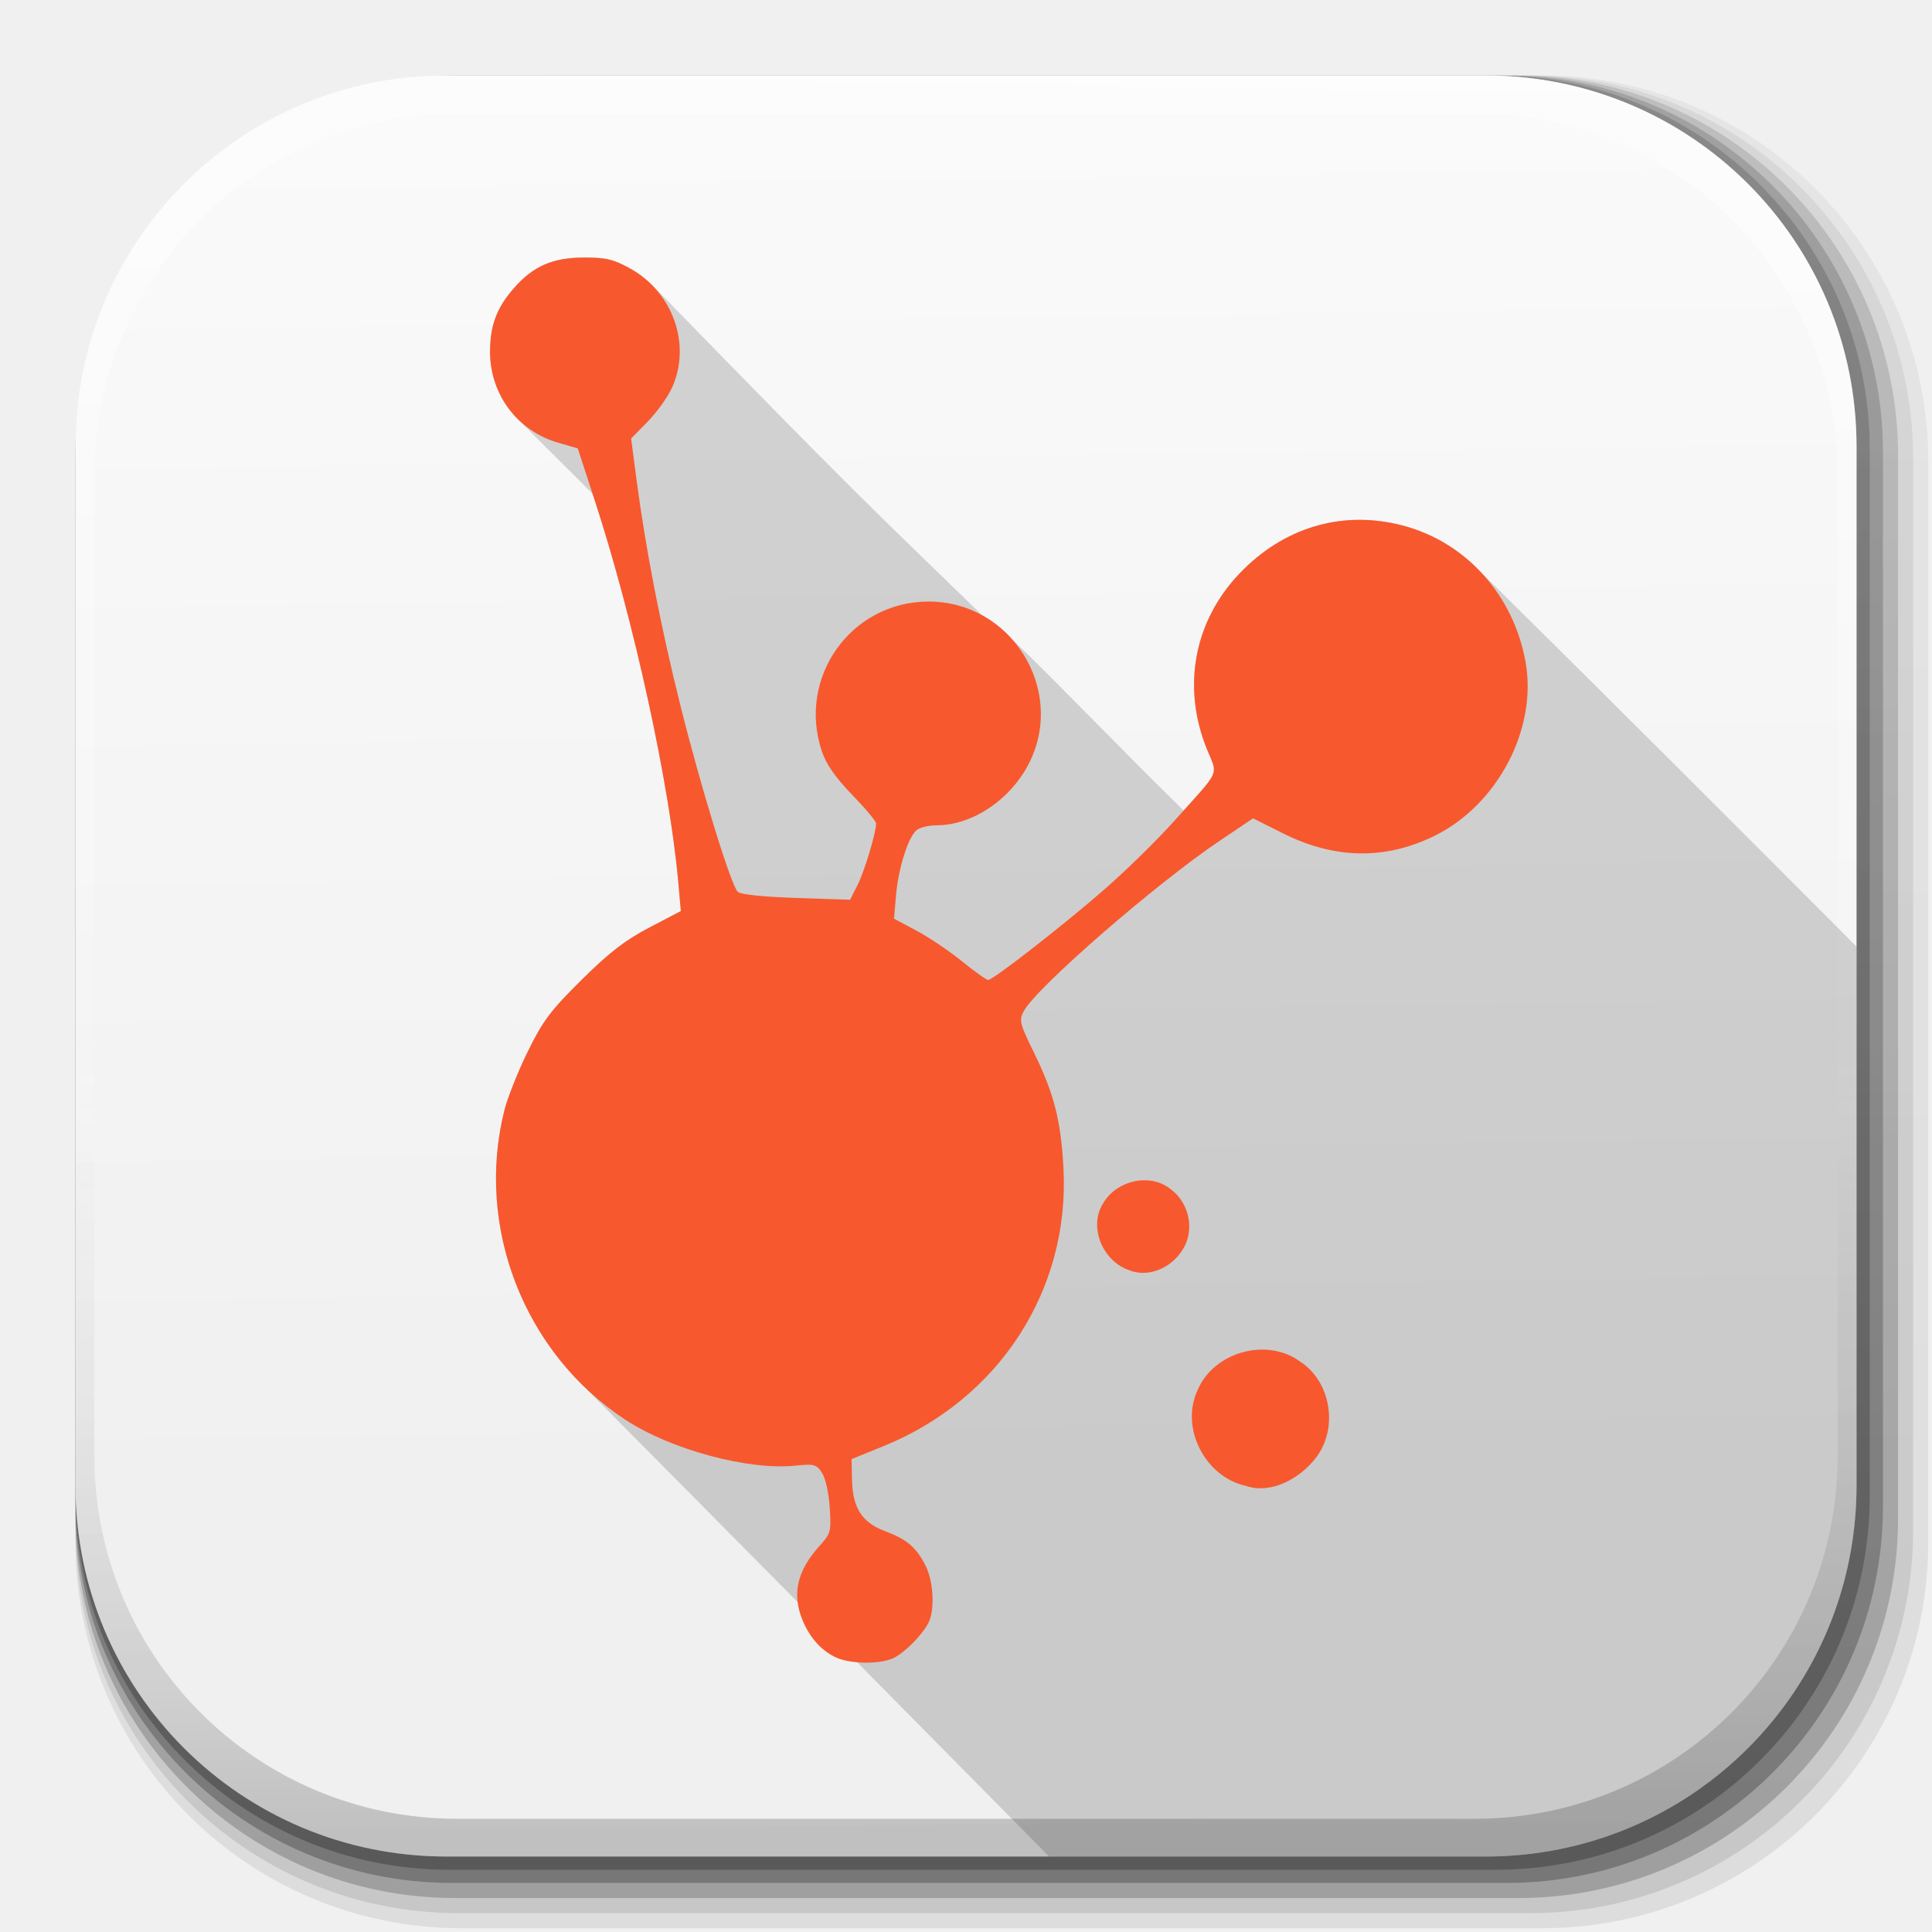
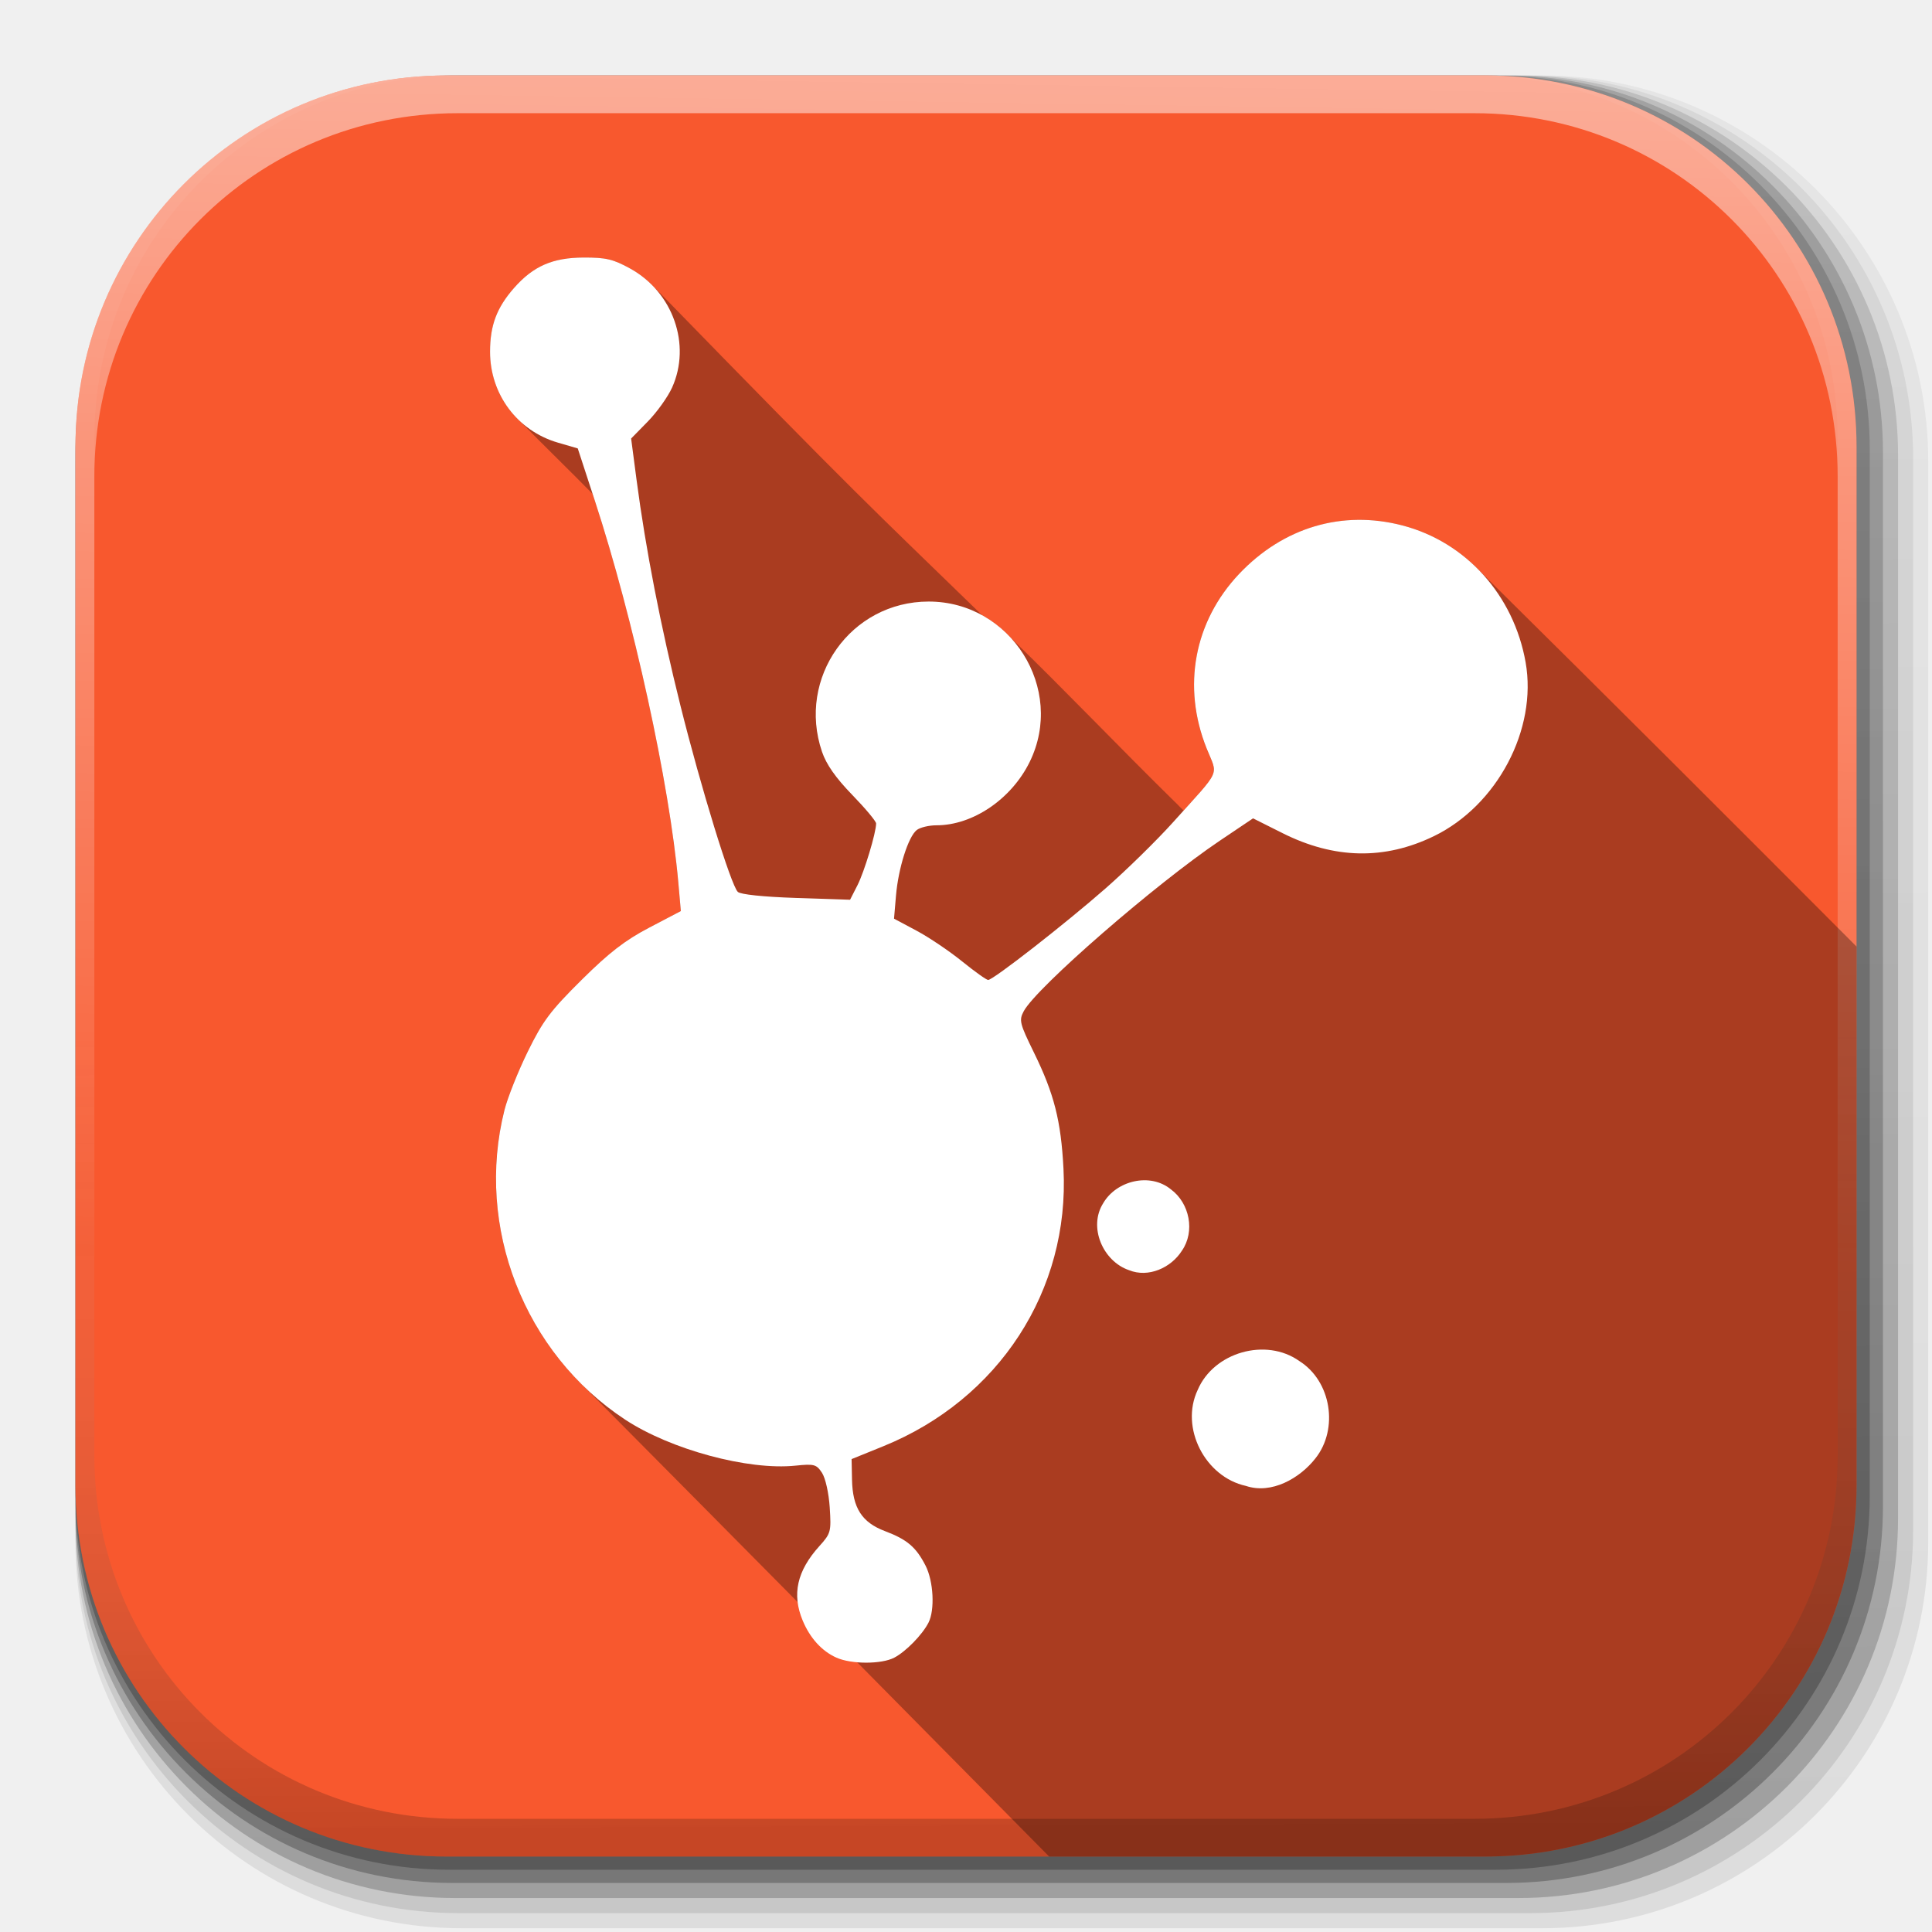
<svg xmlns="http://www.w3.org/2000/svg" xmlns:xlink="http://www.w3.org/1999/xlink" version="1.1" width="512" height="512" id="svg2">
  <defs id="defs4">
    <linearGradient x1="19.245" y1="21.031" x2="19.36" y2="44.984" id="linearGradient2460" gradientUnits="userSpaceOnUse">
      <stop id="stop3602" style="stop-color:#fafafa;stop-opacity:1" offset="0" />
      <stop id="stop3604" style="stop-color:#f0f0f0;stop-opacity:1" offset="1" />
    </linearGradient>
    <linearGradient x1="1012.513" y1="484.417" x2="1006.808" y2="20.626" id="linearGradient4114-2-6" xlink:href="#ButtonShadow-0-1-1-5-9" gradientUnits="userSpaceOnUse" gradientTransform="matrix(1.03178,0,0,1.03178,-830.8641,592.6779)" />
    <linearGradient x1="45.448" y1="92.54" x2="45.448" y2="7.017" id="ButtonShadow-0-1-1-5-9" gradientUnits="userSpaceOnUse" gradientTransform="matrix(1.005865,0,0,0.994169,100,0)">
      <stop id="stop3750-8-9-3-6-4" style="stop-color:#000000;stop-opacity:1" offset="0" />
      <stop id="stop3752-5-6-4-2-9" style="stop-color:#000000;stop-opacity:0.588" offset="1" />
    </linearGradient>
    <linearGradient x1="1012.513" y1="484.417" x2="1006.808" y2="20.626" id="linearGradient4112-2-6" xlink:href="#ButtonShadow-0-1-1-5-9" gradientUnits="userSpaceOnUse" gradientTransform="matrix(1.040254,0,0,1.040254,-837.9512,592.5182)" />
    <linearGradient x1="1012.513" y1="484.417" x2="1006.808" y2="20.626" id="linearGradient4110-6-7" xlink:href="#ButtonShadow-0-1-1-5-9" gradientUnits="userSpaceOnUse" gradientTransform="matrix(1.023305,0,0,1.023305,-823.777,592.8376)" />
    <linearGradient x1="1012.513" y1="484.417" x2="1006.808" y2="20.626" id="linearGradient4116-6-3" xlink:href="#ButtonShadow-0-1-1-5-9" gradientUnits="userSpaceOnUse" gradientTransform="matrix(1.01483,0,0,1.01483,-816.69,592.9972)" />
    <linearGradient x1="1012.513" y1="484.417" x2="1006.808" y2="20.626" id="linearGradient5342-3" xlink:href="#ButtonShadow-0-1-1-5-9" gradientUnits="userSpaceOnUse" gradientTransform="matrix(1.007415,0,0,1.007415,-810.4888,593.1369)" />
    <linearGradient x1="993.439" y1="51.512" x2="988.786" y2="363.738" id="linearGradient4084-8" xlink:href="#linearGradient3737-9" gradientUnits="userSpaceOnUse" gradientTransform="translate(778.5998,-360.5596)" />
    <linearGradient id="linearGradient3737-9">
      <stop id="stop3739-7" style="stop-color:#ffffff;stop-opacity:1" offset="0" />
      <stop id="stop3741-4" style="stop-color:#ffffff;stop-opacity:0" offset="1" />
    </linearGradient>
    <linearGradient x1="1764.649" y1="155.597" x2="1763.69" y2="-55.941" id="linearGradient4086-12" xlink:href="#linearGradient4046-3" gradientUnits="userSpaceOnUse" />
    <linearGradient id="linearGradient4046-3">
      <stop id="stop4048-7" style="stop-color:#000000;stop-opacity:1" offset="0" />
      <stop id="stop4050-73" style="stop-color:#ffffff;stop-opacity:0.2" offset="1" />
    </linearGradient>
    <linearGradient x1="18.93" y1="6.295" x2="19.36" y2="36.644" id="linearGradient3157" xlink:href="#linearGradient2460" gradientUnits="userSpaceOnUse" gradientTransform="matrix(12.10256,0,0,12.10256,-34.46825,-46.18711)" />
    <linearGradient id="linearGradient3645">
      <stop id="stop3647" style="stop-color:#1011a1;stop-opacity:1" offset="0" />
      <stop id="stop3649" style="stop-color:#6969e1;stop-opacity:1" offset="1" />
    </linearGradient>
    <linearGradient id="linearGradient3653">
      <stop id="stop3655" style="stop-color:#b40e0e;stop-opacity:1" offset="0" />
      <stop id="stop3657" style="stop-color:#ff5959;stop-opacity:1" offset="1" />
    </linearGradient>
    <linearGradient x1="-678.823" y1="1794.814" x2="-1549.978" y2="1721.275" id="linearGradient3077" xlink:href="#linearGradient3669" gradientUnits="userSpaceOnUse" gradientTransform="translate(2104,48)" />
    <linearGradient id="linearGradient3669">
      <stop id="stop3671" style="stop-color:#01a300;stop-opacity:1" offset="0" />
      <stop id="stop3673" style="stop-color:#01df00;stop-opacity:1" offset="1" />
    </linearGradient>
    <linearGradient x1="-678.823" y1="1794.814" x2="-1549.978" y2="1721.275" id="linearGradient4437" xlink:href="#linearGradient3669" gradientUnits="userSpaceOnUse" gradientTransform="matrix(0.1660037,0,0,0.1660037,429.0115,93.80054)" />
    <linearGradient x1="-1527.351" y1="1387.521" x2="-1086.116" y2="454.14" id="linearGradient4445" xlink:href="#linearGradient3645" gradientUnits="userSpaceOnUse" gradientTransform="matrix(0.1660037,0,0,0.1660037,429.0115,93.80054)" />
    <linearGradient x1="-933.381" y1="680.414" x2="-316.784" y2="1721.275" id="linearGradient6337" xlink:href="#linearGradient3653" gradientUnits="userSpaceOnUse" gradientTransform="matrix(0.1660037,0,0,0.1660037,429.0115,93.80054)" />
  </defs>
  <g transform="translate(0,-540.3622)" id="layer1" />
  <g transform="matrix(1.1,0,0,0.44444,95.08106,256.3925)" id="g2036">
    <g transform="matrix(1.0526,0,0,1.2857,-1.2632,-13.429)" id="g3712" style="opacity:0.4" />
  </g>
  <g transform="translate(97.48106,231.2815)" id="g3541" />
  <g transform="translate(97.48106,231.2815)" id="g3536" />
  <g transform="translate(-11.98507,-592.1172)" id="g4103">
    <rect width="487" height="487" ry="101.458" x="31.985" y="612.117" id="rect6187" style="opacity:0.1;color:#000000;fill:url(#linearGradient4114-2-6);fill-opacity:1;fill-rule:nonzero;stroke:none;stroke-width:1.5;marker:none;visibility:visible;display:inline;overflow:visible;enable-background:accumulate" />
    <rect width="491" height="491" ry="102.292" x="31.985" y="612.117" id="rect6191" style="opacity:0.08;color:#000000;fill:url(#linearGradient4112-2-6);fill-opacity:1;fill-rule:nonzero;stroke:none;stroke-width:1.5;marker:none;visibility:visible;display:inline;overflow:visible;enable-background:accumulate" />
    <rect width="483" height="483" ry="100.625" x="31.985" y="612.117" id="rect6183" style="opacity:0.2;color:#000000;fill:url(#linearGradient4110-6-7);fill-opacity:1;fill-rule:nonzero;stroke:none;stroke-width:1.5;marker:none;visibility:visible;display:inline;overflow:visible;enable-background:accumulate" />
    <rect width="479" height="479" ry="99.792" x="31.985" y="612.117" id="rect6179" style="opacity:0.25;color:#000000;fill:url(#linearGradient4116-6-3);fill-opacity:1;fill-rule:nonzero;stroke:none;stroke-width:1.5;marker:none;visibility:visible;display:inline;overflow:visible;enable-background:accumulate" />
    <rect width="475.5" height="475.5" ry="99.062" x="31.985" y="612.117" id="rect5574" style="opacity:0.25;color:#000000;fill:url(#linearGradient5342-3);fill-opacity:1;fill-rule:nonzero;stroke:none;stroke-width:1.5;marker:none;visibility:visible;display:inline;overflow:visible;enable-background:accumulate" />
  </g>
-   <path d="M 118.344,20 C 63.867,20 20,63.867 20,118.344 l 0,23.062 0,252.25 C 20,448.133 63.867,492 118.344,492 l 275.312,0 C 448.133,492 492,448.133 492,393.656 l 0,-252.25 0,-23.062 C 492,63.867 448.133,20 393.656,20 l -275.312,0 z" id="rect5505" style="fill:url(#linearGradient3157);stroke:none" />
+   <path d="M 118.344,20 C 63.867,20 20,63.867 20,118.344 l 0,23.062 0,252.25 C 20,448.133 63.867,492 118.344,492 l 275.312,0 C 448.133,492 492,448.133 492,393.656 l 0,-252.25 0,-23.062 C 492,63.867 448.133,20 393.656,20 l -275.312,0 z" id="rect5505" style="color:#000000;fill:#f8582e;fill-opacity:1;fill-rule:nonzero;stroke:none;stroke-width:1;marker:none;visibility:visible;display:inline;overflow:visible;enable-background:accumulate" />
  <g transform="translate(-605.5193,-353.9683)" id="g4076">
    <g transform="translate(-926.6676,684.3845)" id="g4038" />
  </g>
  <g transform="translate(-605.5194,-353.9683)" id="g4076-9">
    <g transform="translate(-926.6676,684.3845)" id="g4038-9">
      <path d="m 1650.499,-310.416 c -54.477,0 -98.312,43.836 -98.312,98.312 l 0,275.344 c 0,54.477 43.836,98.344 98.312,98.344 l 2.938,0 c -53.322,0 -96.25,-42.928 -96.25,-96.25 l 0,-269.5 c 0,-53.322 42.928,-96.25 96.25,-96.25 l 269.5,0 c 53.322,0 96.25,42.928 96.25,96.25 l 0,269.5 c 0,53.323 -42.928,96.25 -96.25,96.25 l 2.906,0 c 54.477,0 98.344,-43.867 98.344,-98.344 l 0,-275.344 c 0,-54.477 -43.867,-98.312 -98.344,-98.312 l -275.344,0 z" id="rect6809-2-3" style="opacity:0.5;color:#000000;fill:url(#linearGradient4084-8);fill-opacity:1;fill-rule:nonzero;stroke:none;stroke-width:1.5;marker:none;visibility:visible;display:inline;overflow:visible;enable-background:accumulate" />
      <path d="m 1650.499,161.584 c -54.477,0 -98.312,-43.836 -98.312,-98.313 l 0,-275.344 c 0,-54.477 43.836,-98.344 98.312,-98.344 l 2.938,0 c -53.322,0 -96.25,42.928 -96.25,96.25 l 0,269.5 c 0,53.323 42.928,96.25 96.25,96.25 l 269.5,0 c 53.322,0 96.25,-42.928 96.25,-96.25 l 0,-269.5 c 0,-53.322 -42.928,-96.25 -96.25,-96.25 l 2.906,0 c 54.477,0 98.344,43.867 98.344,98.344 l 0,275.344 c 0,54.477 -43.867,98.313 -98.344,98.313 l -275.344,0 z" id="path3981-7" style="opacity:0.2;color:#000000;fill:url(#linearGradient4086-12);fill-opacity:1;fill-rule:nonzero;stroke:none;stroke-width:1.5;marker:none;visibility:visible;display:inline;overflow:visible;enable-background:accumulate" />
    </g>
  </g>
-   <path d="m 154.688,68.25 c -8.23,0.027 -13.373,2.29 -18.469,8.094 -4.58,5.216 -6.341,9.895 -6.344,16.875 -0.003,7.264 2.988,13.852 8,18.469 6.432,6.571 13.534,13.445 19.156,19.188 0.134,0.409 0.589,1.767 0.594,1.781 6.41,19.614 12.548,44.014 16.812,65.938 0.002,0.01 -0.002,0.021 0,0.031 2.556,13.143 4.442,25.396 5.312,35.188 0,0 0.682,7.566 0.688,7.625 l -8.375,4.375 c -6.425,3.365 -10.613,6.618 -17.969,13.906 -2.062,2.043 -3.747,3.724 -5.156,5.25 -1.409,1.526 -2.548,2.897 -3.562,4.25 -2.029,2.707 -3.529,5.414 -5.531,9.5 -2.561,5.225 -5.333,12.146 -6.156,15.406 -6.681,26.445 1.852,54.716 21.125,73.375 40.953,41.249 82.144,82.89 123.219,124.5 l 115.625,0 C 448.133,492 492,448.133 492,393.656 l 0,-142.812 c -32.725,-32.824 -65.507,-65.588 -98.469,-98.156 -0.419,-0.434 -0.845,-0.865 -1.281,-1.281 -5.544,-5.819 -12.594,-10.072 -20.594,-12.156 -15.938,-4.151 -31.585,0.508 -43.281,12.875 -0.373,0.394 -0.738,0.784 -1.094,1.188 -0.356,0.403 -0.724,0.807 -1.062,1.219 -2.709,3.293 -4.874,6.851 -6.469,10.594 -0.199,0.468 -0.381,0.933 -0.562,1.406 -3.815,9.941 -3.732,21.079 0.562,31.812 2.63,6.574 3.808,5.531 -4.625,14.844 -0.414,0.458 -0.976,1.115 -1.438,1.625 -0.319,-0.333 -0.665,-0.65 -1,-0.969 -0.475,-0.52 -0.989,-1.014 -1.5,-1.5 -14.595,-14.326 -28.656,-29.113 -43.281,-43.281 -2.174,-2.38 -4.725,-4.414 -7.594,-6 -0.08,-0.076 -0.169,-0.144 -0.25,-0.219 -0.025,-0.027 -0.038,-0.067 -0.062,-0.094 -0.027,-0.025 -0.067,-0.038 -0.094,-0.062 -30.039,-29.187 -32.007,-30.617 -84.969,-85 -0.027,-0.025 -0.067,-0.038 -0.094,-0.062 -0.427,-0.459 -0.88,-0.914 -1.344,-1.344 -0.025,-0.027 -0.038,-0.067 -0.062,-0.094 -0.021,-0.019 -0.042,-0.043 -0.062,-0.062 -0.005,-0.005 -0.026,0.005 -0.031,0 -1.792,-1.926 -3.902,-3.605 -6.312,-4.938 -4.513,-2.494 -6.437,-2.957 -12.344,-2.938 z" id="path3975" style="color:#000000;fill:#000000;fill-opacity:0.157;fill-rule:nonzero;stroke-width:1;stroke-linecap:butt;stroke-linejoin:miter;stroke-miterlimit:4;stroke-opacity:1;stroke-dasharray:none;stroke-dashoffset:0;marker:none;visibility:visible;display:inline;overflow:visible;enable-background:accumulate" />
-   <path d="m 221.68,439.3 c -3.864,-1.718 -7.007,-5.165 -8.952,-9.82 -2.914,-6.973 -1.523,-13.174 4.434,-19.768 3.017,-3.34 3.141,-3.807 2.726,-10.218 -0.247,-3.807 -1.134,-7.785 -2.049,-9.18 -1.476,-2.253 -2.073,-2.414 -7.036,-1.902 -12.525,1.293 -33.052,-4.253 -45.122,-12.191 -26.765,-17.602 -39.814,-51.09 -31.985,-82.081 0.823,-3.26 3.592,-10.202 6.153,-15.427 4.006,-8.173 5.995,-10.827 14.244,-19 7.356,-7.288 11.538,-10.521 17.964,-13.887 l 8.376,-4.387 -0.677,-7.613 c -2.322,-26.132 -11.867,-69.774 -22.123,-101.156 l -4.522,-13.836 -5.241,-1.524 c -10.771,-3.131 -18.007,-12.817 -18.002,-24.098 0.003,-6.98 1.764,-11.665 6.344,-16.882 5.096,-5.804 10.24,-8.055 18.47,-8.082 5.907,-0.019 7.835,0.439 12.348,2.933 11.326,6.259 16.209,20.158 11.078,31.531 -1.117,2.475 -4.015,6.525 -6.441,9 l -4.411,4.5 1.444,11 c 2.389,18.199 6.41,38.878 11.621,59.765 5.422,21.734 13.382,47.59 15.199,49.374 0.708,0.694 6.74,1.325 15.459,1.615 l 14.298,0.476 1.956,-3.835 c 1.811,-3.55 4.947,-13.931 4.947,-16.377 0,-0.584 -2.852,-3.998 -6.337,-7.588 -4.365,-4.496 -6.855,-8.046 -8,-11.407 -6.69,-19.635 7.641,-39.818 28.272,-39.818 21.732,0 36.283,23.114 26.759,42.509 -4.828,9.831 -15.053,16.786 -24.681,16.786 -1.997,0 -4.354,0.562 -5.237,1.25 -2.241,1.744 -4.889,10.094 -5.508,17.374 l -0.521,6.124 5.941,3.167 c 3.268,1.742 8.699,5.398 12.071,8.126 3.371,2.728 6.492,4.954 6.936,4.948 1.355,-0.02 20.513,-14.969 31.181,-24.329 5.539,-4.86 13.57,-12.734 17.848,-17.499 12.962,-14.437 11.869,-12.026 8.863,-19.539 -6.543,-16.356 -3.335,-33.605 8.596,-46.221 11.696,-12.367 27.346,-17.02 43.283,-12.868 16.849,4.389 29.523,18.475 32.663,36.303 3.121,17.716 -7.524,37.884 -24.297,46.035 -13.088,6.36 -26.399,6.096 -40.135,-0.796 l -7.804,-3.916 -8.696,5.845 c -17.099,11.493 -48.724,38.986 -52.082,45.275 -1.279,2.397 -1.073,3.235 2.69,10.908 5.368,10.947 7.189,18.098 7.848,30.812 1.67,32.211 -17.109,61.135 -47.762,73.563 l -8.39,3.402 0.111,5.437 c 0.153,7.51 2.607,11.34 8.75,13.657 5.851,2.206 8.238,4.24 10.745,9.152 2.107,4.129 2.496,11.748 0.771,15.106 -1.659,3.229 -6.004,7.667 -9.078,9.274 -3.374,1.763 -11.333,1.762 -15.3,-9.2e-4 z" id="path3018" style="color:#000000;fill:#f8582e;fill-opacity:1;fill-rule:nonzero;stroke-width:1;stroke-linecap:butt;stroke-linejoin:miter;stroke-miterlimit:4;stroke-opacity:1;stroke-dasharray:none;stroke-dashoffset:0;marker:none;visibility:visible;display:inline;overflow:visible;enable-background:accumulate" />
-   <path d="m 330.173,393.778 c -10.764,-2.343 -17.541,-15.369 -12.77,-25.434 4.25,-9.995 18.081,-13.955 26.942,-7.647 8.473,5.333 10.44,17.981 4.269,25.769 -4.133,5.298 -11.656,9.608 -18.44,7.313 z" id="path3016" style="color:#000000;fill:#f8582e;fill-opacity:1;fill-rule:nonzero;stroke-width:1;stroke-linecap:butt;stroke-linejoin:miter;stroke-miterlimit:4;stroke-opacity:1;stroke-dasharray:none;stroke-dashoffset:0;marker:none;visibility:visible;display:inline;overflow:visible;enable-background:accumulate" />
-   <path d="m 299.18,336.6 c -6.878,-2.346 -10.839,-11.403 -6.811,-17.753 3.501,-6.003 12.459,-8.182 17.965,-3.627 4.921,3.647 6.431,11.128 2.882,16.231 -2.854,4.524 -8.884,7.258 -14.036,5.15 z" id="path2991" style="color:#000000;fill:#f8582e;fill-opacity:1;fill-rule:nonzero;stroke-width:1;stroke-linecap:butt;stroke-linejoin:miter;stroke-miterlimit:4;stroke-opacity:1;stroke-dasharray:none;stroke-dashoffset:0;marker:none;visibility:visible;display:inline;overflow:visible;enable-background:accumulate" />
+   <path d="m 154.688,68.25 c -8.23,0.027 -13.373,2.29 -18.469,8.094 -4.58,5.216 -6.341,9.895 -6.344,16.875 -0.003,7.264 2.988,13.852 8,18.469 6.432,6.571 13.534,13.445 19.156,19.188 0.134,0.409 0.589,1.767 0.594,1.781 6.41,19.614 12.548,44.014 16.812,65.938 0.002,0.01 -0.002,0.021 0,0.031 2.556,13.143 4.442,25.396 5.312,35.188 0,0 0.682,7.566 0.688,7.625 l -8.375,4.375 c -6.425,3.365 -10.613,6.618 -17.969,13.906 -2.062,2.043 -3.747,3.724 -5.156,5.25 -1.409,1.526 -2.548,2.897 -3.562,4.25 -2.029,2.707 -3.529,5.414 -5.531,9.5 -2.561,5.225 -5.333,12.146 -6.156,15.406 -6.681,26.445 1.852,54.716 21.125,73.375 40.953,41.249 82.144,82.89 123.219,124.5 l 115.625,0 C 448.133,492 492,448.133 492,393.656 l 0,-142.812 c -32.725,-32.824 -65.507,-65.588 -98.469,-98.156 -0.419,-0.434 -0.845,-0.865 -1.281,-1.281 -5.544,-5.819 -12.594,-10.072 -20.594,-12.156 -15.938,-4.151 -31.585,0.508 -43.281,12.875 -0.373,0.394 -0.738,0.784 -1.094,1.188 -0.356,0.403 -0.724,0.807 -1.062,1.219 -2.709,3.293 -4.874,6.851 -6.469,10.594 -0.199,0.468 -0.381,0.933 -0.562,1.406 -3.815,9.941 -3.732,21.079 0.562,31.812 2.63,6.574 3.808,5.531 -4.625,14.844 -0.414,0.458 -0.976,1.115 -1.438,1.625 -0.319,-0.333 -0.665,-0.65 -1,-0.969 -0.475,-0.52 -0.989,-1.014 -1.5,-1.5 -14.595,-14.326 -28.656,-29.113 -43.281,-43.281 -2.174,-2.38 -4.725,-4.414 -7.594,-6 -0.08,-0.076 -0.169,-0.144 -0.25,-0.219 -0.025,-0.027 -0.038,-0.067 -0.062,-0.094 -0.027,-0.025 -0.067,-0.038 -0.094,-0.062 -30.039,-29.187 -32.007,-30.617 -84.969,-85 -0.027,-0.025 -0.067,-0.038 -0.094,-0.062 -0.427,-0.459 -0.88,-0.914 -1.344,-1.344 -0.025,-0.027 -0.038,-0.067 -0.062,-0.094 -0.021,-0.019 -0.042,-0.043 -0.062,-0.062 -0.005,-0.005 -0.026,0.005 -0.031,0 -1.792,-1.926 -3.902,-3.605 -6.312,-4.938 -4.513,-2.494 -6.437,-2.957 -12.344,-2.938 z" id="path3975" style="color:#000000;fill:#000000;fill-opacity:0.314;fill-rule:nonzero;stroke-width:1;stroke-linecap:butt;stroke-linejoin:miter;stroke-miterlimit:4;stroke-opacity:1;stroke-dasharray:none;stroke-dashoffset:0;marker:none;visibility:visible;display:inline;overflow:visible;enable-background:accumulate" />
+   <path d="m 221.68,439.3 c -3.864,-1.718 -7.007,-5.165 -8.952,-9.82 -2.914,-6.973 -1.523,-13.174 4.434,-19.768 3.017,-3.34 3.141,-3.807 2.726,-10.218 -0.247,-3.807 -1.134,-7.785 -2.049,-9.18 -1.476,-2.253 -2.073,-2.414 -7.036,-1.902 -12.525,1.293 -33.052,-4.253 -45.122,-12.191 -26.765,-17.602 -39.814,-51.09 -31.985,-82.081 0.823,-3.26 3.592,-10.202 6.153,-15.427 4.006,-8.173 5.995,-10.827 14.244,-19 7.356,-7.288 11.538,-10.521 17.964,-13.887 l 8.376,-4.387 -0.677,-7.613 c -2.322,-26.132 -11.867,-69.774 -22.123,-101.156 l -4.522,-13.836 -5.241,-1.524 c -10.771,-3.131 -18.007,-12.817 -18.002,-24.098 0.003,-6.98 1.764,-11.665 6.344,-16.882 5.096,-5.804 10.24,-8.055 18.47,-8.082 5.907,-0.019 7.835,0.439 12.348,2.933 11.326,6.259 16.209,20.158 11.078,31.531 -1.117,2.475 -4.015,6.525 -6.441,9 l -4.411,4.5 1.444,11 c 2.389,18.199 6.41,38.878 11.621,59.765 5.422,21.734 13.382,47.59 15.199,49.374 0.708,0.694 6.74,1.325 15.459,1.615 l 14.298,0.476 1.956,-3.835 c 1.811,-3.55 4.947,-13.931 4.947,-16.377 0,-0.584 -2.852,-3.998 -6.337,-7.588 -4.365,-4.496 -6.855,-8.046 -8,-11.407 -6.69,-19.635 7.641,-39.818 28.272,-39.818 21.732,0 36.283,23.114 26.759,42.509 -4.828,9.831 -15.053,16.786 -24.681,16.786 -1.997,0 -4.354,0.562 -5.237,1.25 -2.241,1.744 -4.889,10.094 -5.508,17.374 l -0.521,6.124 5.941,3.167 c 3.268,1.742 8.699,5.398 12.071,8.126 3.371,2.728 6.492,4.954 6.936,4.948 1.355,-0.02 20.513,-14.969 31.181,-24.329 5.539,-4.86 13.57,-12.734 17.848,-17.499 12.962,-14.437 11.869,-12.026 8.863,-19.539 -6.543,-16.356 -3.335,-33.605 8.596,-46.221 11.696,-12.367 27.346,-17.02 43.283,-12.868 16.849,4.389 29.523,18.475 32.663,36.303 3.121,17.716 -7.524,37.884 -24.297,46.035 -13.088,6.36 -26.399,6.096 -40.135,-0.796 l -7.804,-3.916 -8.696,5.845 c -17.099,11.493 -48.724,38.986 -52.082,45.275 -1.279,2.397 -1.073,3.235 2.69,10.908 5.368,10.947 7.189,18.098 7.848,30.812 1.67,32.211 -17.109,61.135 -47.762,73.563 l -8.39,3.402 0.111,5.437 c 0.153,7.51 2.607,11.34 8.75,13.657 5.851,2.206 8.238,4.24 10.745,9.152 2.107,4.129 2.496,11.748 0.771,15.106 -1.659,3.229 -6.004,7.667 -9.078,9.274 -3.374,1.763 -11.333,1.762 -15.3,-9.2e-4 z" id="path3018" style="color:#000000;fill:#ffffff;fill-opacity:1;fill-rule:nonzero;stroke-width:1;stroke-linecap:butt;stroke-linejoin:miter;stroke-miterlimit:4;stroke-opacity:1;stroke-dasharray:none;stroke-dashoffset:0;marker:none;visibility:visible;display:inline;overflow:visible;enable-background:accumulate" />
+   <path d="m 330.173,393.778 c -10.764,-2.343 -17.541,-15.369 -12.77,-25.434 4.25,-9.995 18.081,-13.955 26.942,-7.647 8.473,5.333 10.44,17.981 4.269,25.769 -4.133,5.298 -11.656,9.608 -18.44,7.313 z" id="path3016" style="color:#000000;fill:#ffffff;fill-opacity:1;fill-rule:nonzero;stroke-width:1;stroke-linecap:butt;stroke-linejoin:miter;stroke-miterlimit:4;stroke-opacity:1;stroke-dasharray:none;stroke-dashoffset:0;marker:none;visibility:visible;display:inline;overflow:visible;enable-background:accumulate" />
+   <path d="m 299.18,336.6 c -6.878,-2.346 -10.839,-11.403 -6.811,-17.753 3.501,-6.003 12.459,-8.182 17.965,-3.627 4.921,3.647 6.431,11.128 2.882,16.231 -2.854,4.524 -8.884,7.258 -14.036,5.15 z" id="path2991" style="color:#000000;fill:#ffffff;fill-opacity:1;fill-rule:nonzero;stroke-width:1;stroke-linecap:butt;stroke-linejoin:miter;stroke-miterlimit:4;stroke-opacity:1;stroke-dasharray:none;stroke-dashoffset:0;marker:none;visibility:visible;display:inline;overflow:visible;enable-background:accumulate" />
</svg>
